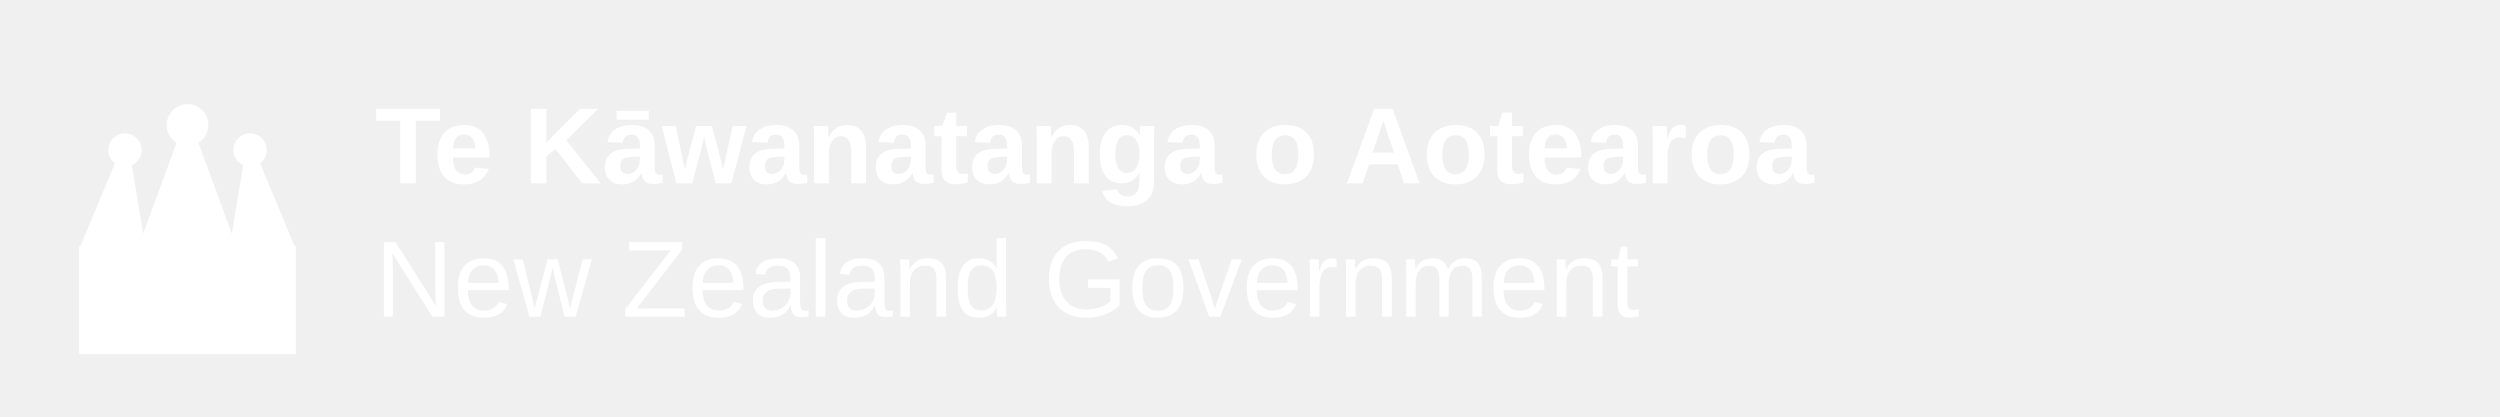
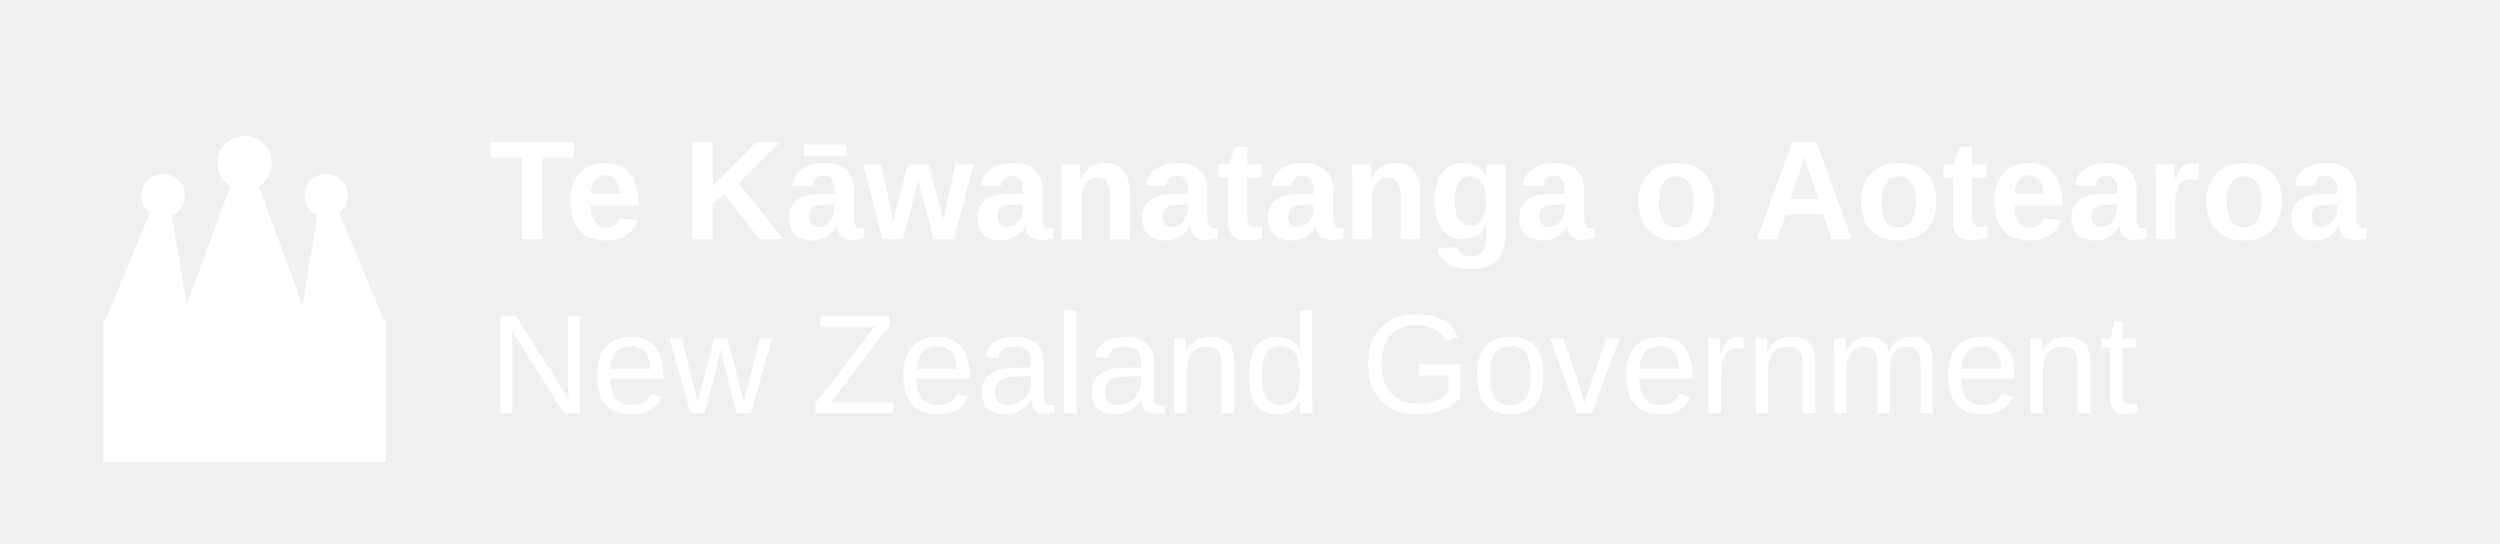
- <svg xmlns="http://www.w3.org/2000/svg" viewBox="0 0 300 50" width="300" height="50">
+ <svg xmlns="http://www.w3.org/2000/svg" viewBox="0 0 230 50">
  <g transform="translate(5, 10)">
    <rect x="5" y="20" width="25" height="12" fill="#FFFFFF" stroke="#FFFFFF" stroke-width="1" />
    <path d="M 5 20 L 10 8 L 12 20 M 12 20 L 17.5 5 L 23 20 M 23 20 L 25 8 L 30 20" fill="#FFFFFF" stroke="#FFFFFF" stroke-width="1" />
    <circle cx="10" cy="8" r="2" fill="#FFFFFF" />
    <circle cx="17.5" cy="5" r="2.5" fill="#FFFFFF" />
    <circle cx="25" cy="8" r="2" fill="#FFFFFF" />
  </g>
  <text x="45" y="22" font-family="Arial, sans-serif" font-size="13" font-weight="bold" fill="#FFFFFF">Te Kāwanatanga o Aotearoa</text>
  <text x="45" y="38" font-family="Arial, sans-serif" font-size="13" font-weight="normal" fill="#FFFFFF">New Zealand Government</text>
</svg>
